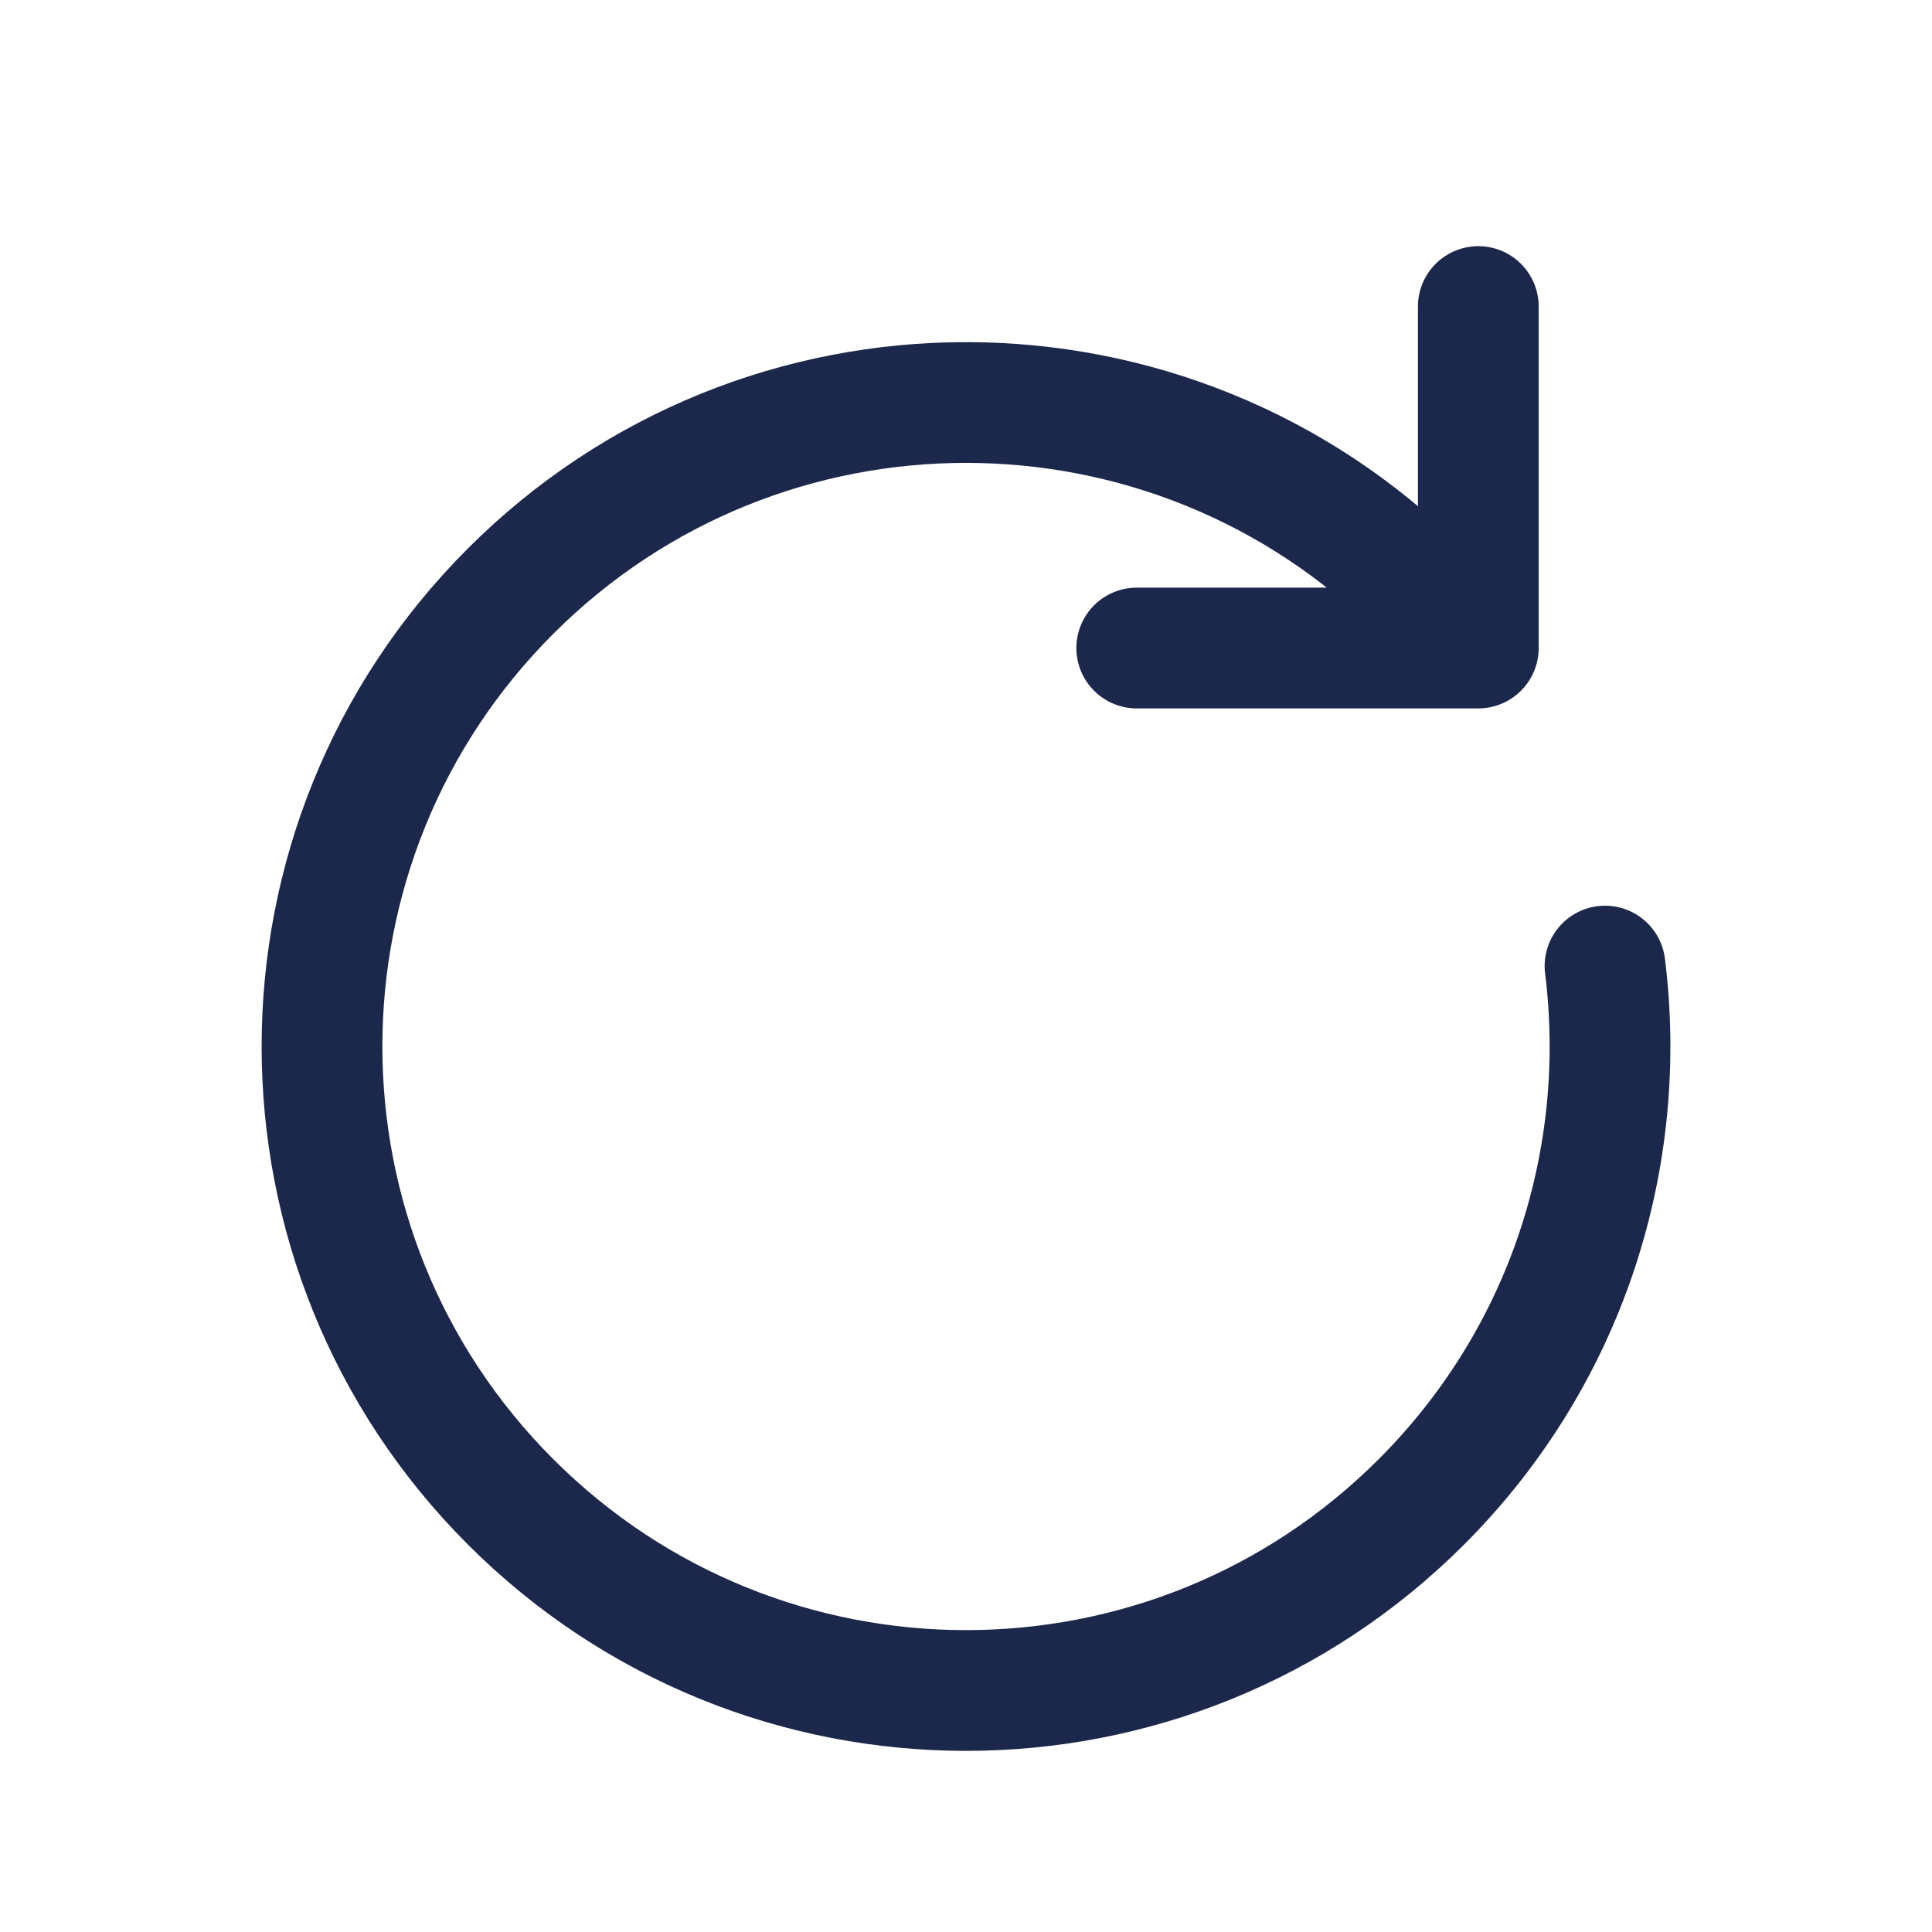
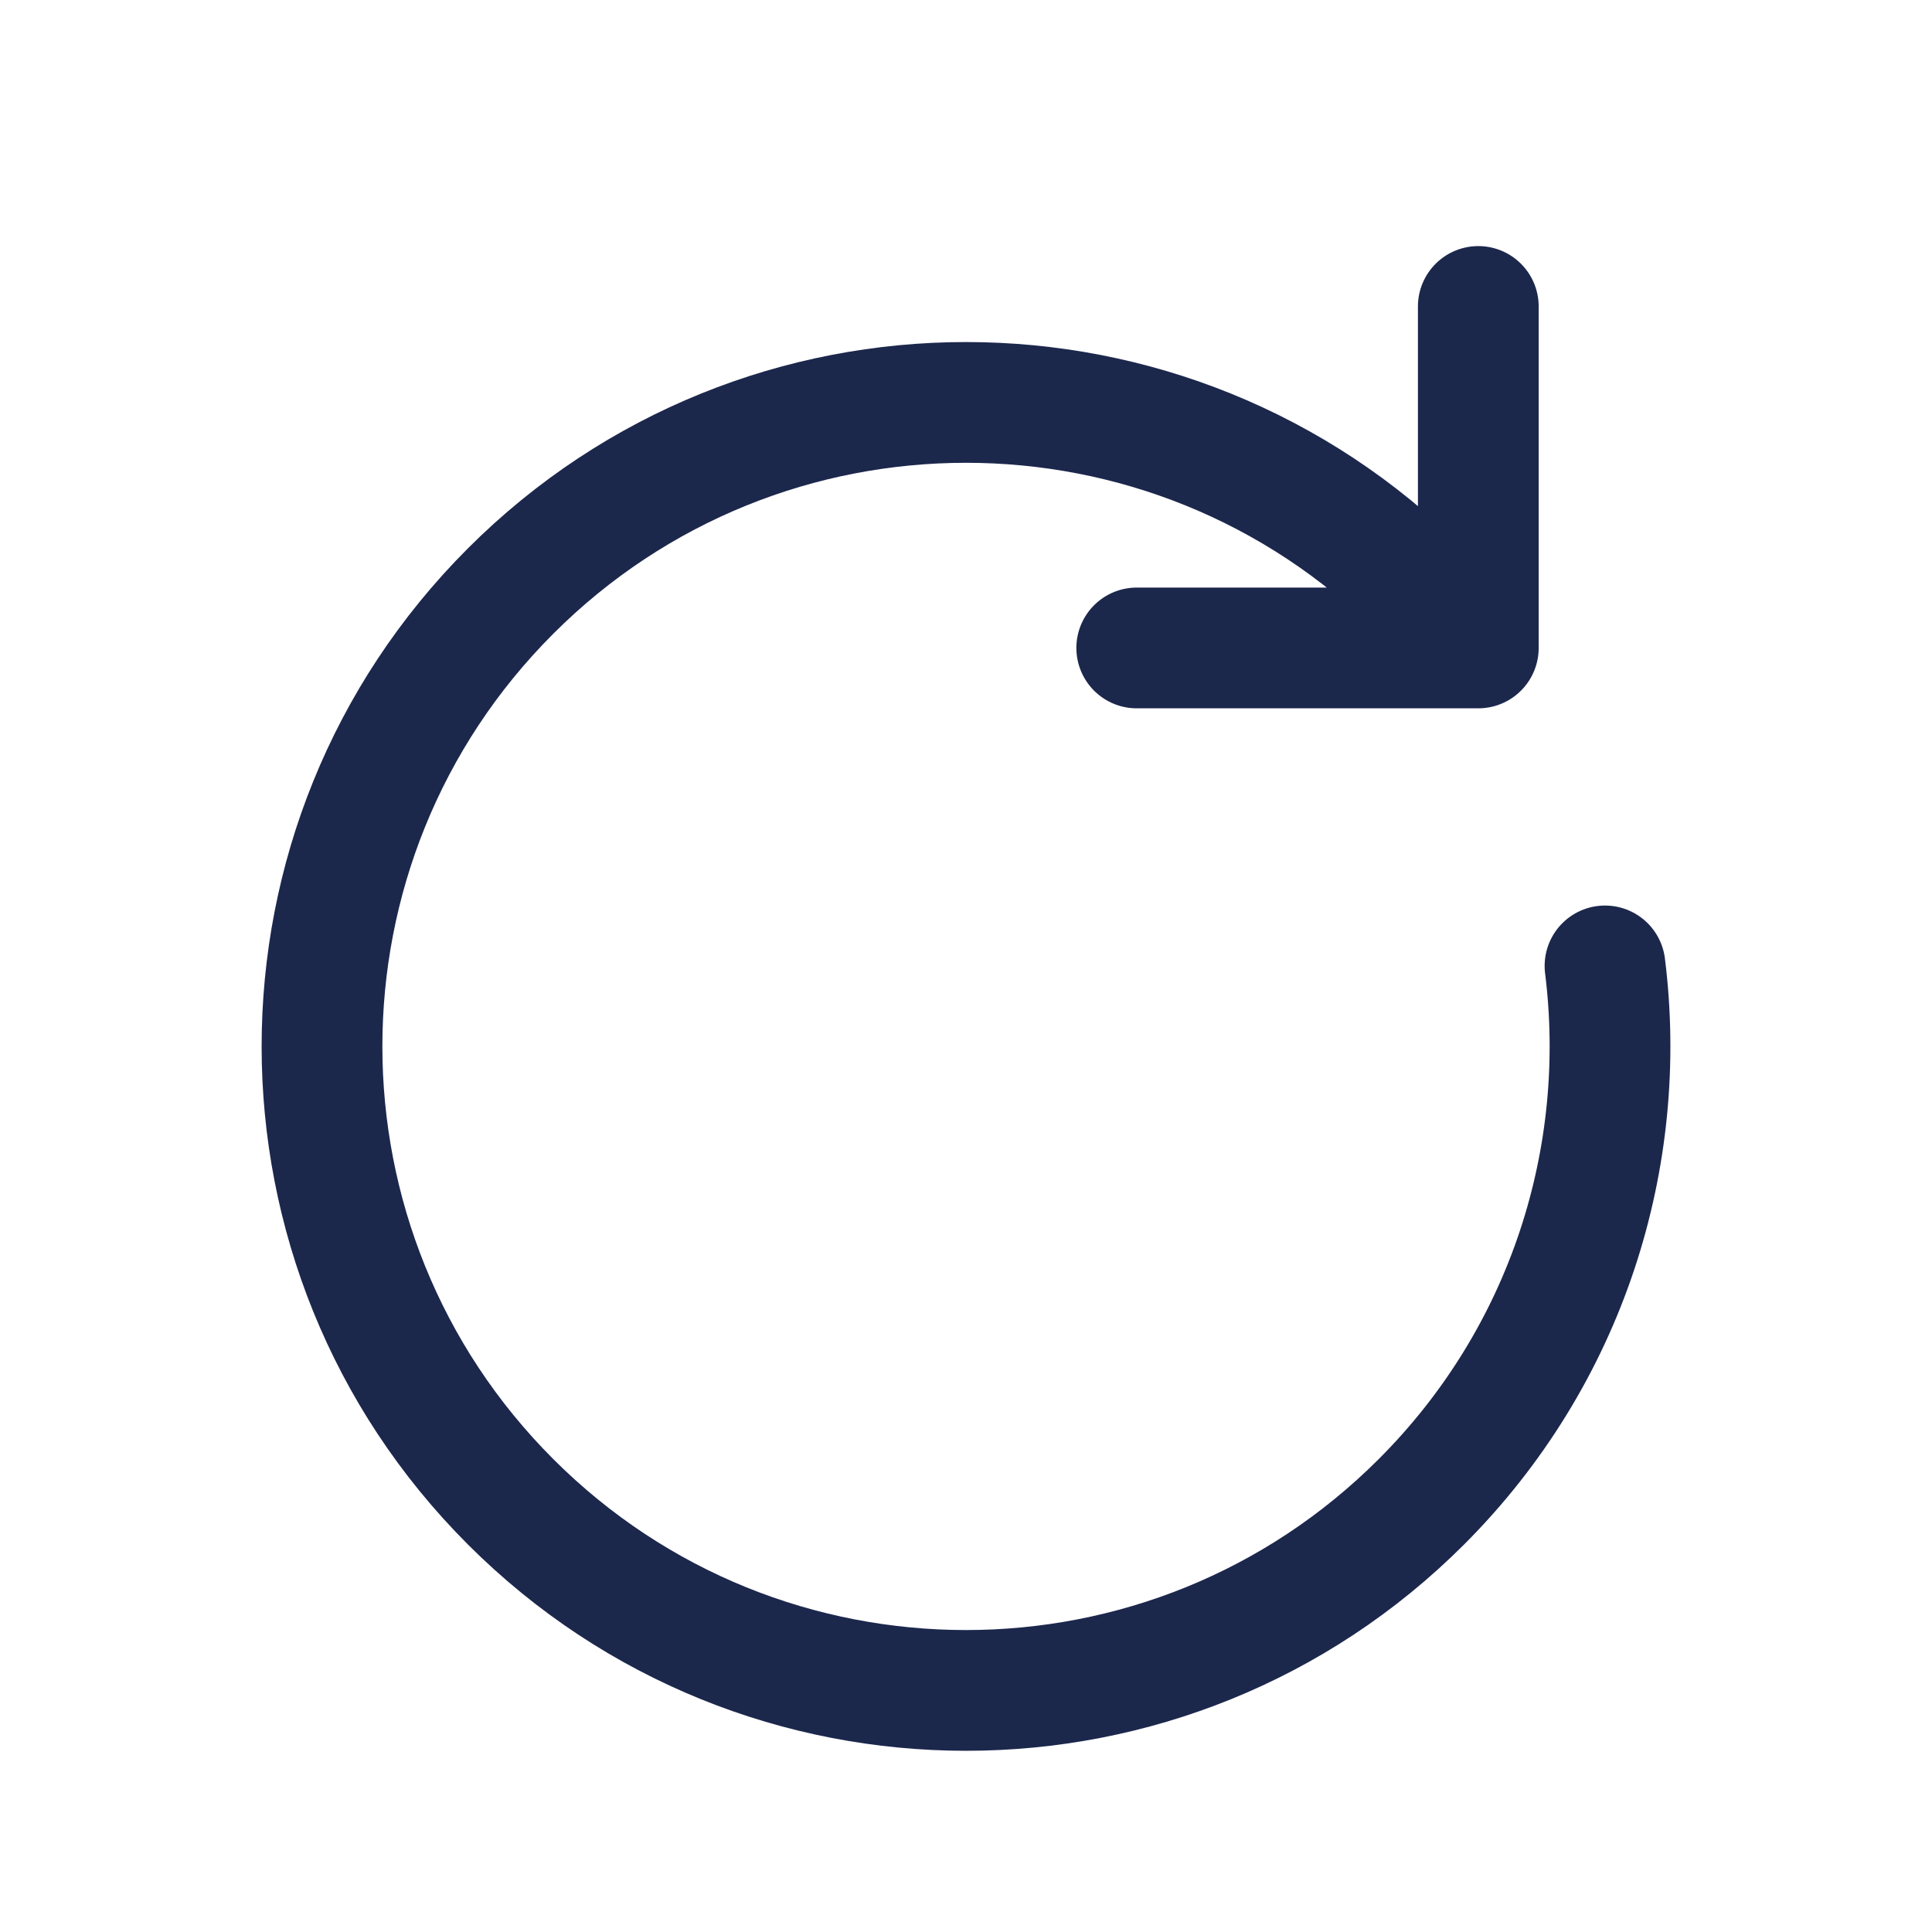
<svg xmlns="http://www.w3.org/2000/svg" width="24" height="24" viewBox="0 0 24 24" fill="none">
-   <path d="M18.364 8.05L17.657 7.343C14.533 4.219 9.467 4.219 6.343 7.343C3.219 10.467 3.219 15.533 6.343 18.657C9.467 21.781 14.533 21.781 17.657 18.657C19.474 16.84 20.234 14.367 19.938 12.001M18.364 3.808V8.05H14.121" stroke="#1C274C" stroke-width="1.5" stroke-linecap="round" stroke-linejoin="round" />
+   <path d="M18.364 8.049L17.657 7.342C14.533 4.218 9.467 4.218 6.343 7.342C3.219 10.466 3.219 15.532 6.343 18.656C9.467 21.78 14.533 21.78 17.657 18.656C19.474 16.839 20.234 14.366 19.938 11.999M18.364 3.807V8.049H14.121" stroke="#1C274C" stroke-width="1.5" stroke-linecap="round" stroke-linejoin="round" />
</svg>
